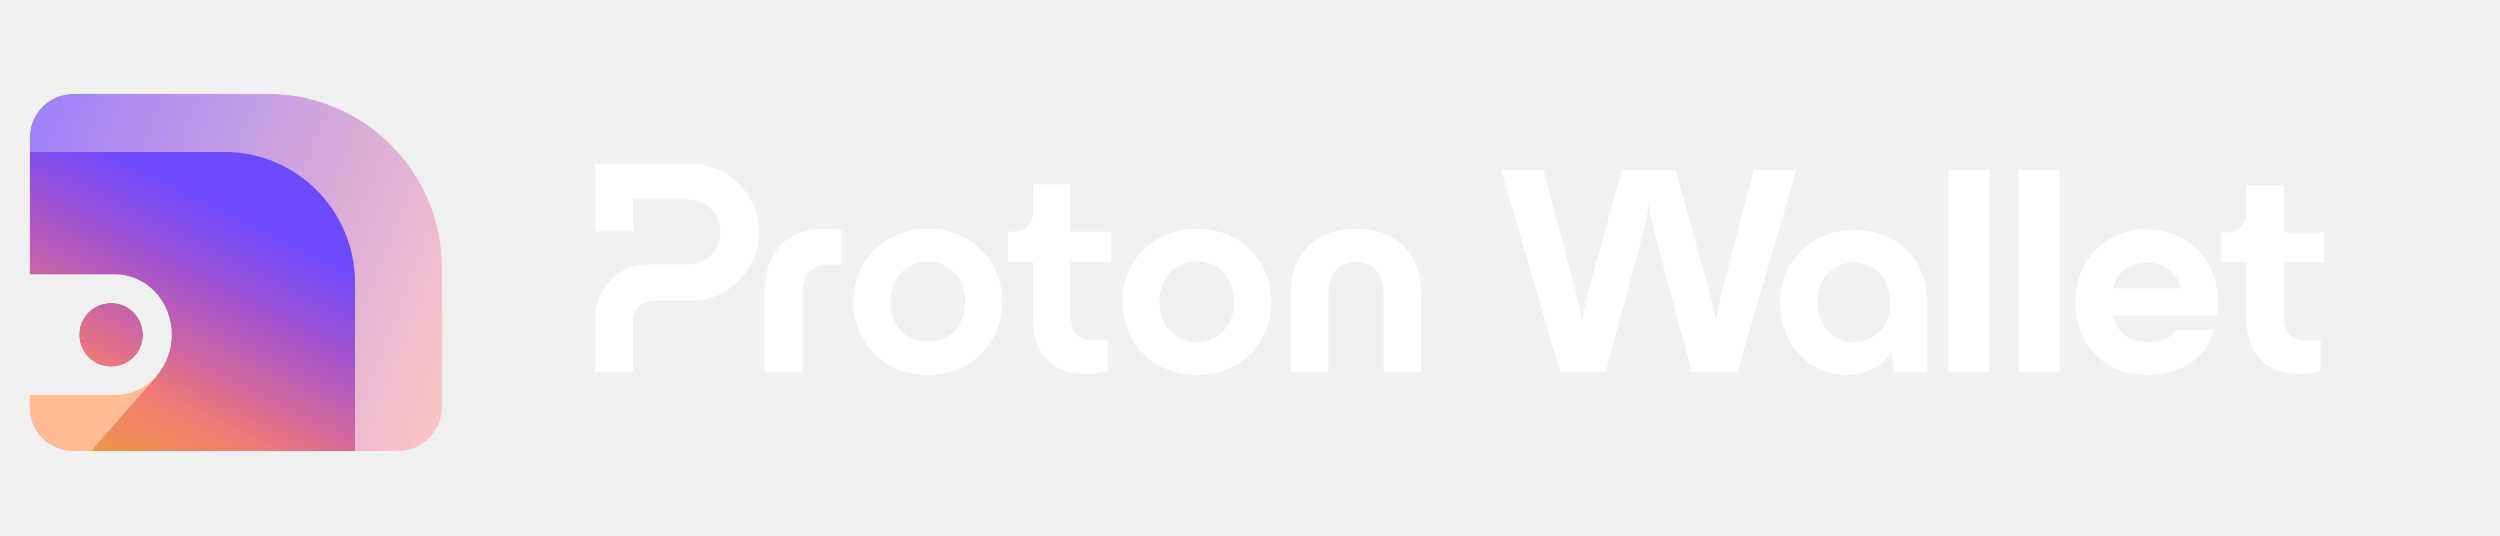
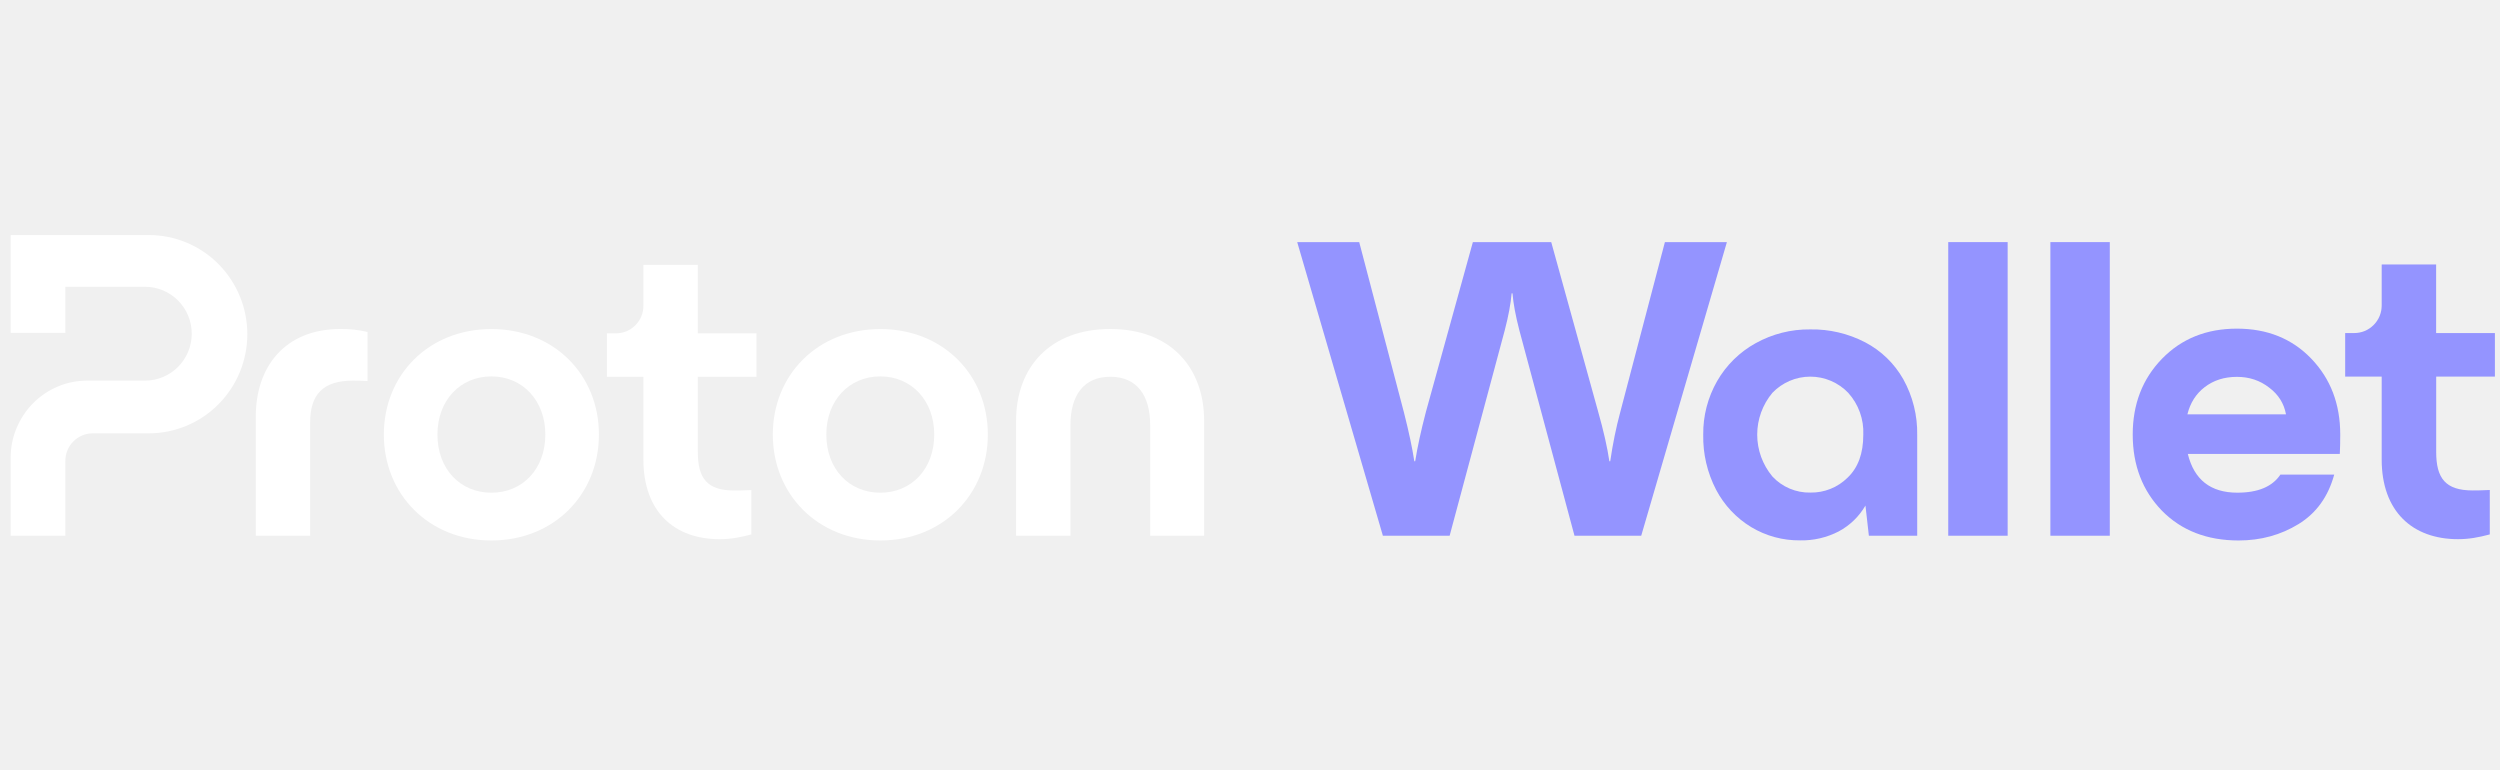
- <svg xmlns="http://www.w3.org/2000/svg" width="168" height="36" viewBox="0 0 168 36" fill="none">
-   <path d="M40 21.338V24.978H42.542V21.497C42.542 21.159 42.675 20.832 42.915 20.593C43.152 20.355 43.477 20.219 43.813 20.219H46.42C47.635 20.219 48.802 19.733 49.66 18.867C50.519 18.003 51.002 16.831 51.002 15.609C51.002 14.388 50.519 13.215 49.66 12.349C48.802 11.486 47.635 11 46.418 11H40V15.55H42.542V13.405H46.248C46.824 13.405 47.375 13.636 47.782 14.044C48.189 14.453 48.417 15.007 48.417 15.587C48.417 16.166 48.189 16.72 47.782 17.129C47.375 17.538 46.824 17.768 46.248 17.768H43.556C43.09 17.768 42.627 17.859 42.198 18.04C41.765 18.219 41.376 18.483 41.045 18.816C40.715 19.148 40.455 19.543 40.274 19.974C40.093 20.403 40 20.869 40 21.338Z" fill="white" />
-   <path d="M51.395 24.978V19.432C51.395 17.169 52.708 15.368 55.338 15.368C55.759 15.362 56.18 15.408 56.592 15.507V17.788C56.293 17.768 56.036 17.768 55.914 17.768C54.522 17.768 53.923 18.41 53.923 19.71V24.978H51.395Z" fill="white" />
-   <path d="M57.349 20.276C57.349 17.492 59.439 15.371 62.349 15.371C65.258 15.371 67.348 17.492 67.348 20.276C67.348 23.059 65.258 25.2 62.349 25.2C59.439 25.2 57.349 23.056 57.349 20.276ZM64.857 20.276C64.857 18.694 63.801 17.572 62.349 17.572C60.894 17.572 59.84 18.691 59.84 20.276C59.84 21.877 60.897 22.979 62.349 22.979C63.803 22.979 64.857 21.874 64.857 20.276Z" fill="white" />
-   <path d="M75.433 20.276C75.433 17.492 77.523 15.371 80.432 15.371C83.339 15.371 85.429 17.492 85.429 20.276C85.429 23.059 83.339 25.2 80.432 25.2C77.523 25.2 75.433 23.056 75.433 20.276ZM82.938 20.276C82.938 18.694 81.882 17.572 80.43 17.572C78.978 17.572 77.921 18.691 77.921 20.276C77.921 21.877 78.978 22.979 80.43 22.979C81.882 22.979 82.938 21.874 82.938 20.276Z" fill="white" />
-   <path d="M86.743 24.979V19.634C86.743 17.151 88.316 15.368 91.124 15.368C93.912 15.368 95.485 17.149 95.485 19.634V24.979H92.977V19.832C92.977 18.452 92.358 17.589 91.124 17.589C89.889 17.589 89.271 18.449 89.271 19.832V24.979H86.743Z" fill="white" />
-   <path d="M74.676 17.591H71.947V21.096C71.947 22.317 72.385 22.877 73.639 22.877C73.758 22.877 74.057 22.877 74.436 22.857V24.919C73.919 25.058 73.461 25.14 72.961 25.14C70.851 25.14 69.416 23.859 69.416 21.437V17.591H67.721V15.569H68.145C68.312 15.569 68.478 15.535 68.631 15.473C68.786 15.408 68.925 15.314 69.043 15.195C69.162 15.075 69.255 14.936 69.32 14.78C69.385 14.624 69.416 14.459 69.416 14.291V12.386H71.944V15.569H74.673V17.591H74.676Z" fill="white" />
-   <path d="M144.353 25.2C142.894 25.2 141.715 24.743 140.813 23.828C139.912 22.9 139.461 21.727 139.461 20.309C139.461 18.903 139.912 17.737 140.813 16.809C141.715 15.881 142.868 15.417 144.273 15.417C145.678 15.417 146.825 15.881 147.713 16.809C148.601 17.737 149.045 18.903 149.045 20.309C149.045 20.653 149.039 20.951 149.026 21.203H142.006C142.298 22.396 143.06 22.993 144.293 22.993C145.247 22.993 145.91 22.715 146.281 22.158H148.767C148.489 23.179 147.939 23.941 147.117 24.445C146.295 24.948 145.373 25.2 144.353 25.2ZM141.986 19.374H146.54C146.447 18.87 146.189 18.459 145.764 18.141C145.34 17.81 144.843 17.644 144.273 17.644C143.69 17.644 143.193 17.803 142.782 18.121C142.384 18.426 142.119 18.844 141.986 19.374Z" fill="white" />
-   <path d="M135.659 24.982V11.42H138.403V24.982H135.659Z" fill="white" />
-   <path d="M130.941 24.982V11.42H133.685V24.982H130.941Z" fill="white" />
-   <path d="M104.831 24.982L100.874 11.42H103.738L105.806 19.294C106.031 20.183 106.19 20.932 106.283 21.541H106.323C106.429 20.879 106.595 20.116 106.82 19.255L108.987 11.42H112.606L114.774 19.255C115.026 20.143 115.198 20.905 115.291 21.541H115.33C115.45 20.733 115.602 19.984 115.788 19.294L117.856 11.42H120.719L116.762 24.982H113.68L111.135 15.497C110.962 14.834 110.856 14.264 110.817 13.787H110.777C110.737 14.264 110.631 14.834 110.459 15.497L107.914 24.982H104.831Z" fill="white" />
-   <path d="M156.191 17.632H153.476V21.118C153.476 22.333 153.912 22.889 155.159 22.889C155.277 22.889 155.575 22.889 155.952 22.869V24.92C155.438 25.059 154.982 25.141 154.485 25.141C152.386 25.141 150.959 23.867 150.959 21.457V17.632H149.273V15.621H149.695C149.861 15.621 150.026 15.587 150.178 15.525C150.333 15.46 150.47 15.367 150.588 15.248C150.706 15.129 150.799 14.991 150.864 14.836C150.928 14.68 150.959 14.516 150.959 14.35V12.454H153.474V15.621H156.188V17.632H156.191Z" fill="white" />
-   <path d="M127.109 16.051C127.847 16.438 128.457 17.03 128.867 17.756C129.305 18.543 129.525 19.435 129.508 20.335V24.981H127.276L127.118 23.587C126.826 24.092 126.4 24.504 125.885 24.781C125.334 25.066 124.718 25.21 124.097 25.195C123.303 25.204 122.523 24.992 121.842 24.583C121.152 24.165 120.592 23.567 120.219 22.856C119.812 22.071 119.609 21.199 119.626 20.316C119.615 19.446 119.838 18.591 120.27 17.835C120.694 17.101 121.307 16.497 122.051 16.087C122.819 15.661 123.684 15.441 124.563 15.453C125.447 15.435 126.323 15.642 127.109 16.051ZM126.292 22.3C126.778 21.837 127.019 21.185 127.019 20.316C127.05 19.604 126.798 18.91 126.323 18.382C126.097 18.145 125.826 17.959 125.524 17.829C125.221 17.699 124.899 17.634 124.571 17.634C124.244 17.634 123.919 17.699 123.619 17.829C123.317 17.959 123.045 18.145 122.819 18.382C122.367 18.924 122.118 19.607 122.118 20.313C122.118 21.018 122.367 21.701 122.819 22.243C123.043 22.486 123.314 22.675 123.619 22.805C123.921 22.932 124.249 22.997 124.577 22.988C124.894 22.994 125.21 22.935 125.507 22.816C125.798 22.701 126.066 22.523 126.292 22.3Z" fill="white" />
-   <mask id="mask0_2750_680" style="mask-type:alpha" maskUnits="userSpaceOnUse" x="2" y="6" width="28" height="25">
-     <path fill-rule="evenodd" clip-rule="evenodd" d="M29.708 18.014V27.379C29.708 28.995 28.398 30.306 26.782 30.306H23.855V30.306L6.12 30.306L4.928 30.306C4.827 30.306 4.728 30.301 4.629 30.291C3.355 30.161 2.321 29.215 2.063 27.984C2.022 27.789 2 27.587 2 27.379V26.522H2V26.522H7.756C8.087 26.522 8.408 26.476 8.713 26.391C8.875 26.346 9.032 26.29 9.185 26.223C9.337 26.157 9.484 26.079 9.626 25.993C9.957 25.791 10.256 25.537 10.515 25.241C11.146 24.52 11.531 23.553 11.531 22.488C11.531 20.262 9.841 18.454 7.756 18.454H2V10.209H2V9.233C2 7.616 3.312 6.306 4.928 6.306H18.002C24.467 6.306 29.708 11.547 29.708 18.014ZM9.611 22.502C9.611 23.687 8.649 24.647 7.464 24.647C6.279 24.647 5.317 23.687 5.317 22.502C5.317 21.317 6.279 20.355 7.464 20.355C8.649 20.355 9.611 21.316 9.611 22.502Z" fill="#FFBB93" />
-   </mask>
-   <g mask="url(#mask0_2750_680)">
-     <path d="M4.927 30.306C3.31 30.306 2 28.995 2 27.379L2 9.232C2 7.616 3.31 6.305 4.927 6.305L18 6.305C24.466 6.305 29.708 11.547 29.708 18.013L29.708 27.379C29.708 28.995 28.398 30.306 26.781 30.306L4.927 30.306Z" fill="url(#paint0_linear_2750_680)" />
-     <path d="M4.927 30.306C3.31 30.306 2 28.995 2 27.379L2 10.208L15.074 10.208C19.923 10.208 23.854 14.139 23.854 18.988L23.854 30.306L4.927 30.306Z" fill="#6D4AFF" />
-     <path d="M4.927 30.306C3.31 30.306 2 28.995 2 27.379L2 10.208L15.074 10.208C19.923 10.208 23.854 14.139 23.854 18.988L23.854 30.306L4.927 30.306Z" fill="url(#paint1_linear_2750_680)" fill-opacity="0.9" />
-     <path d="M6.12 30.306L10.586 25.233L2 26.306V27.379C2 28.995 3.31 30.306 4.927 30.306H6.12Z" fill="#FFBB93" />
-     <path fill-rule="evenodd" clip-rule="evenodd" d="M7.754 26.522C9.839 26.522 11.53 24.715 11.53 22.488C11.53 20.26 9.839 18.454 7.754 18.454L1.969 18.454V26.522L7.754 26.522ZM9.61 22.501C9.61 21.315 8.649 20.354 7.464 20.354C6.278 20.354 5.317 21.315 5.317 22.501C5.317 23.686 6.278 24.647 7.464 24.647C8.649 24.647 9.61 23.686 9.61 22.501Z" fill="white" />
-   </g>
-   <defs>
-     <linearGradient id="paint0_linear_2750_680" x1="-1.512" y1="9.098" x2="32.803" y2="22.465" gradientUnits="userSpaceOnUse">
-       <stop stop-color="#957AFD" />
-       <stop offset="1" stop-color="#FFC6C6" />
-     </linearGradient>
-     <linearGradient id="paint1_linear_2750_680" x1="22.619" y1="13.293" x2="11.966" y2="34.939" gradientUnits="userSpaceOnUse">
-       <stop offset="0.15" stop-color="#FA528E" stop-opacity="0" />
-       <stop offset="0.721" stop-color="#FF8065" />
-       <stop offset="1" stop-color="#FFA51F" />
-     </linearGradient>
-   </defs>
+ <svg xmlns="http://www.w3.org/2000/svg" width="195" height="60" viewBox="0 0 195 60" fill="none">
+   <path d="M0.833 35.677V41.785H5.098V35.944C5.098 35.377 5.321 34.829 5.724 34.428C6.122 34.028 6.667 33.8 7.231 33.8H11.605C13.643 33.8 15.6 32.985 17.041 31.532C18.481 30.083 19.292 28.115 19.292 26.066C19.292 24.018 18.481 22.05 17.041 20.597C15.6 19.148 13.643 18.333 11.6 18.333H0.833V25.966H5.098V22.369H11.316C12.283 22.369 13.207 22.755 13.889 23.441C14.572 24.127 14.956 25.056 14.956 26.028C14.956 27 14.572 27.929 13.889 28.616C13.207 29.302 12.283 29.688 11.316 29.688H6.8C6.018 29.688 5.241 29.84 4.52 30.145C3.795 30.445 3.141 30.888 2.587 31.446C2.032 32.003 1.596 32.666 1.293 33.39C0.99 34.109 0.833 34.891 0.833 35.677Z" fill="white" />
+   <path d="M19.951 41.785V32.48C19.951 28.682 22.154 25.661 26.566 25.661C27.272 25.652 27.978 25.728 28.67 25.895V29.721C28.168 29.688 27.737 29.688 27.533 29.688C25.197 29.688 24.192 30.764 24.192 32.947V41.785H19.951Z" fill="white" />
+   <path d="M29.94 33.895C29.94 29.226 33.447 25.666 38.328 25.666C43.209 25.666 46.716 29.226 46.716 33.895C46.716 38.564 43.209 42.157 38.328 42.157C33.447 42.157 29.94 38.559 29.94 33.895ZM42.536 33.895C42.536 31.241 40.764 29.359 38.328 29.359C35.888 29.359 34.12 31.236 34.12 33.895C34.12 36.582 35.892 38.431 38.328 38.431C40.769 38.431 42.536 36.577 42.536 33.895Z" fill="white" />
+   <path d="M60.279 33.895C60.279 29.226 63.786 25.666 68.667 25.666C73.544 25.666 77.051 29.226 77.051 33.895C77.051 38.564 73.544 42.157 68.667 42.157C63.786 42.157 60.279 38.559 60.279 33.895ZM72.871 33.895C72.871 31.241 71.099 29.359 68.663 29.359C66.227 29.359 64.454 31.236 64.454 33.895C64.454 36.582 66.227 38.431 68.663 38.431C71.099 38.431 72.871 36.577 72.871 33.895Z" fill="white" />
+   <path d="M79.254 41.785V32.818C79.254 28.654 81.894 25.662 86.605 25.662C91.282 25.662 93.922 28.649 93.922 32.818V41.785H89.713V33.152C89.713 30.836 88.675 29.387 86.605 29.387C84.534 29.387 83.496 30.831 83.496 33.152V41.785H79.254Z" fill="white" />
+   <path d="M59.009 29.392H54.431V35.272C54.431 37.321 55.166 38.259 57.27 38.259C57.469 38.259 57.971 38.259 58.606 38.226V41.685C57.739 41.918 56.971 42.057 56.133 42.057C52.593 42.057 50.185 39.908 50.185 35.843V29.392H47.342V26H48.053C48.332 26 48.612 25.942 48.868 25.838C49.129 25.728 49.361 25.571 49.56 25.371C49.759 25.171 49.915 24.937 50.024 24.675C50.133 24.413 50.185 24.137 50.185 23.855V20.658H54.427V26H59.005V29.392H59.009Z" fill="white" />
+   <path d="M174.613 42.157C172.15 42.157 170.158 41.384 168.635 39.84C167.113 38.272 166.352 36.291 166.352 33.895C166.352 31.522 167.113 29.552 168.635 27.985C170.158 26.418 172.106 25.634 174.479 25.634C176.852 25.634 178.789 26.418 180.289 27.985C181.789 29.552 182.539 31.522 182.539 33.895C182.539 34.477 182.528 34.981 182.505 35.407H170.65C171.143 37.422 172.43 38.429 174.512 38.429C176.124 38.429 177.244 37.959 177.871 37.019H182.069C181.599 38.742 180.669 40.03 179.281 40.881C177.893 41.731 176.337 42.157 174.613 42.157ZM170.617 32.317H178.307C178.151 31.466 177.714 30.772 176.998 30.235C176.281 29.675 175.442 29.395 174.479 29.395C173.494 29.395 172.654 29.664 171.96 30.201C171.288 30.716 170.841 31.421 170.617 32.317Z" fill="#9494FF" />
+   <path d="M159.93 41.787V18.884H164.564V41.787H159.93Z" fill="#9494FF" />
+   <path d="M151.963 41.787V18.884H156.597V41.787H151.963Z" fill="#9494FF" />
+   <path d="M107.865 41.787L101.182 18.884H106.018L109.511 32.183C109.891 33.683 110.16 34.948 110.317 35.977H110.384C110.563 34.858 110.843 33.571 111.224 32.115L114.884 18.884H120.996L124.657 32.115C125.082 33.615 125.373 34.903 125.53 35.977H125.597C125.799 34.612 126.056 33.347 126.37 32.183L129.862 18.884H134.698L128.015 41.787H122.81L118.511 25.768C118.22 24.649 118.041 23.686 117.974 22.88H117.907C117.84 23.686 117.66 24.649 117.369 25.768L113.071 41.787H107.865Z" fill="#9494FF" />
+   <path d="M194.607 29.375H190.023V35.262C190.023 37.314 190.758 38.254 192.865 38.254C193.064 38.254 193.567 38.254 194.203 38.22V41.684C193.335 41.918 192.566 42.056 191.726 42.056C188.182 42.056 185.771 39.904 185.771 35.835V29.375H182.924V25.978H183.636C183.916 25.978 184.196 25.921 184.452 25.816C184.713 25.706 184.945 25.549 185.145 25.348C185.344 25.148 185.501 24.914 185.61 24.652C185.719 24.389 185.771 24.113 185.771 23.831V20.63H190.018V25.978H194.602V29.375H194.607Z" fill="#9494FF" />
+   <path d="M145.49 26.704C146.736 27.357 147.767 28.358 148.459 29.584C149.199 30.913 149.571 32.42 149.542 33.94V41.787H145.772L145.505 39.432C145.013 40.285 144.292 40.981 143.424 41.448C142.493 41.93 141.452 42.173 140.402 42.149C139.061 42.163 137.744 41.806 136.594 41.114C135.429 40.409 134.484 39.398 133.854 38.197C133.167 36.872 132.823 35.399 132.852 33.907C132.833 32.439 133.21 30.994 133.94 29.717C134.656 28.477 135.692 27.457 136.947 26.766C138.245 26.047 139.706 25.675 141.19 25.694C142.684 25.665 144.163 26.013 145.49 26.704ZM144.111 37.258C144.932 36.476 145.337 35.375 145.337 33.907C145.39 32.706 144.965 31.533 144.163 30.642C143.782 30.241 143.323 29.927 142.813 29.707C142.302 29.488 141.758 29.378 141.204 29.378C140.651 29.378 140.102 29.488 139.596 29.707C139.085 29.927 138.627 30.241 138.245 30.642C137.482 31.557 137.062 32.711 137.062 33.902C137.062 35.094 137.482 36.248 138.245 37.163C138.622 37.573 139.08 37.892 139.596 38.111C140.107 38.326 140.66 38.435 141.214 38.421C141.748 38.431 142.283 38.331 142.784 38.13C143.276 37.935 143.729 37.635 144.111 37.258Z" fill="#9494FF" />
</svg>
